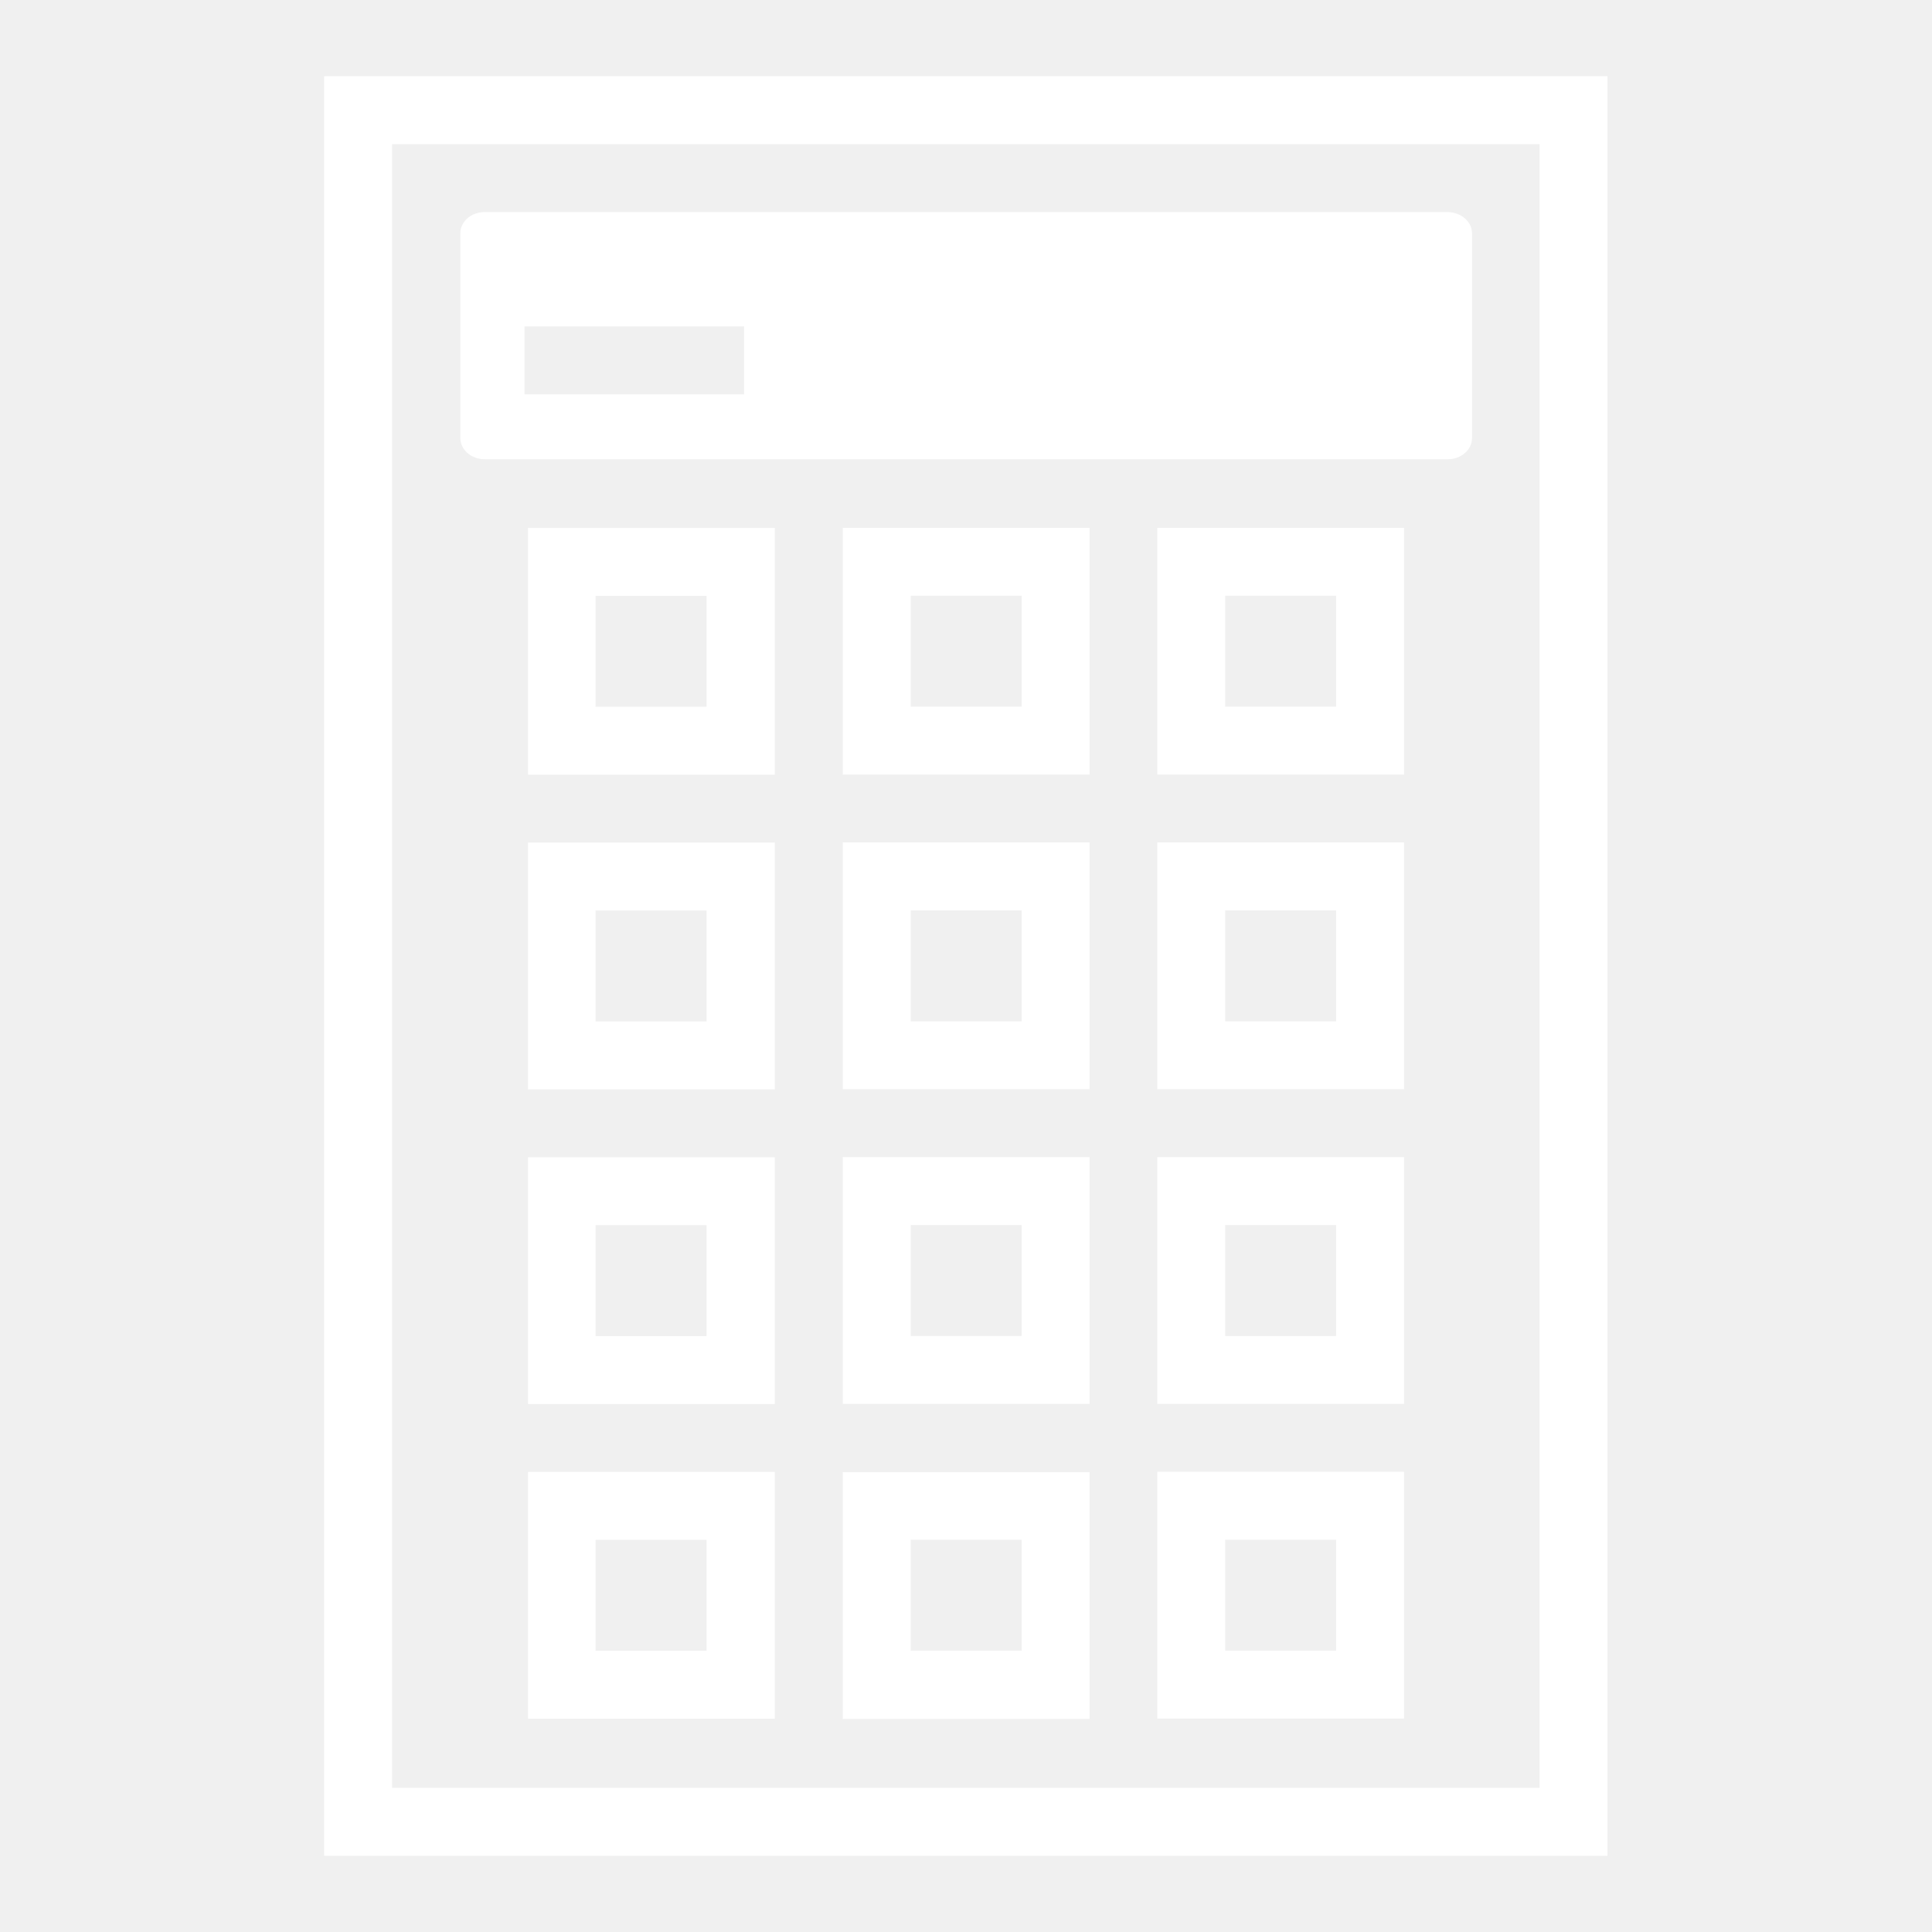
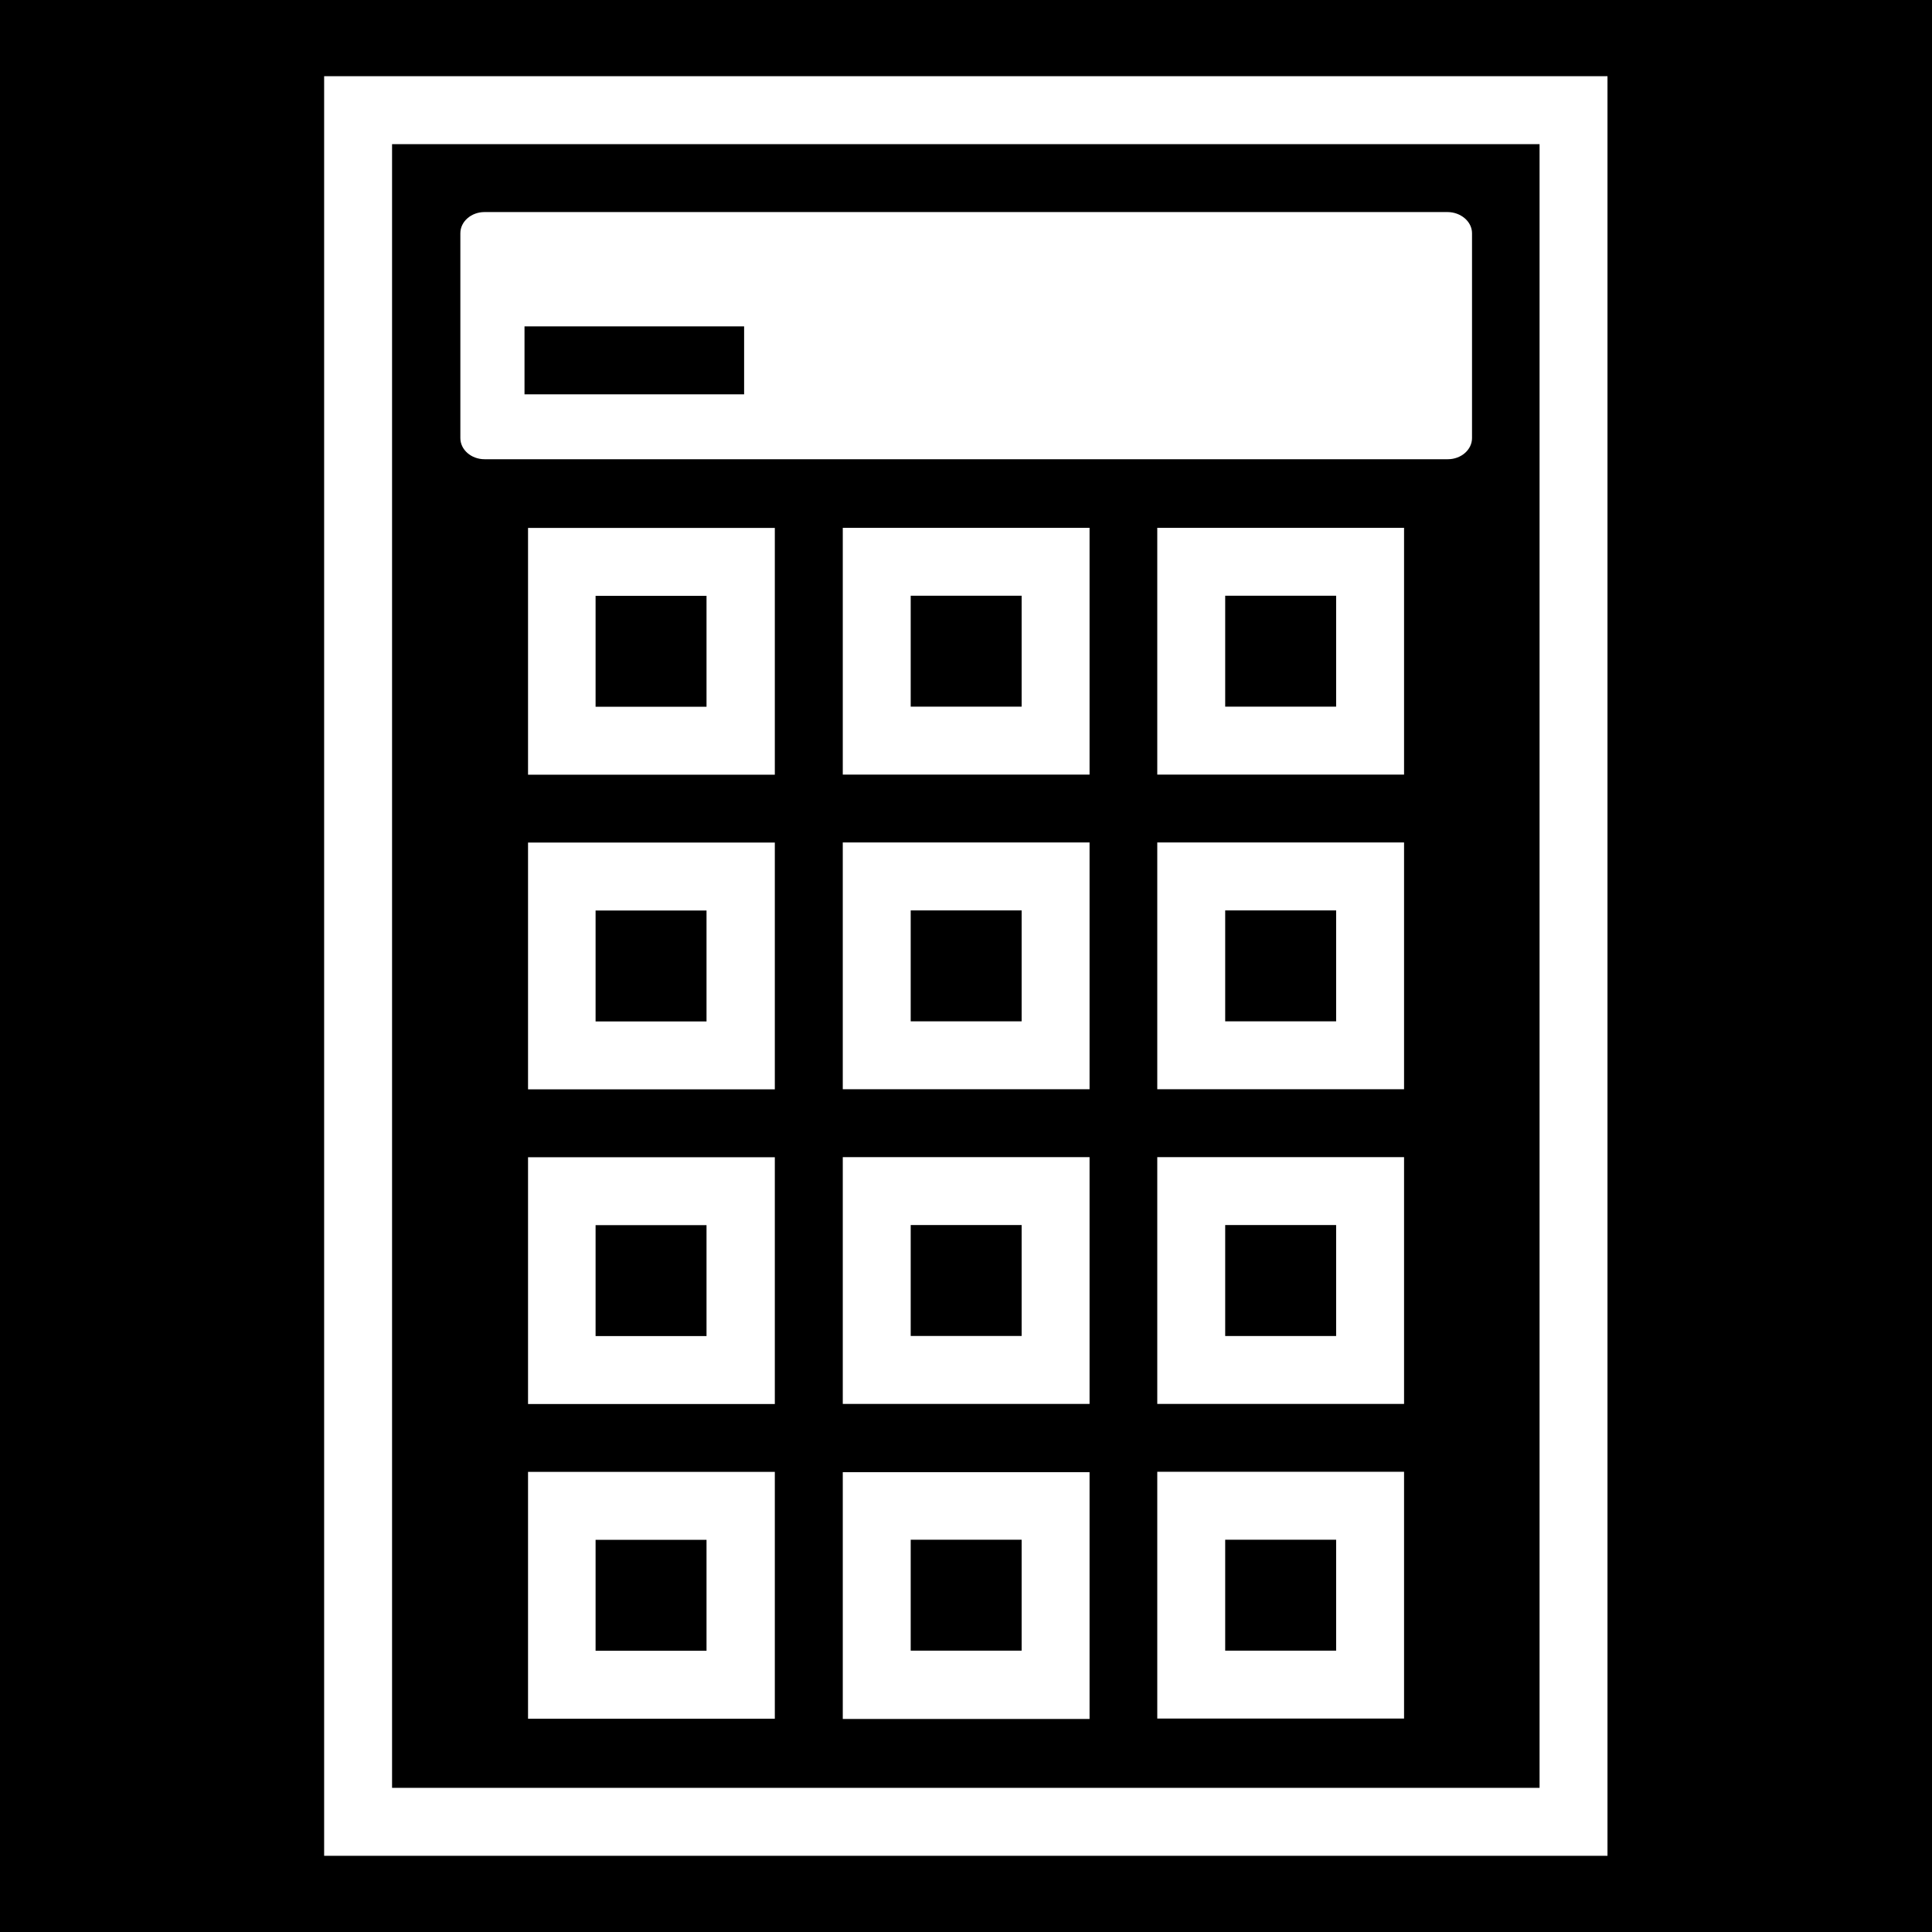
<svg xmlns="http://www.w3.org/2000/svg" version="1.1" id="svg1" x="0px" y="0px" viewBox="0 0 512 512" style="enable-background:new 0 0 512 512;" xml:space="preserve">
  <defs id="defs19">
	
	
	
	
	
	
	
	
	
	
	
	
	
	

		
		
	
		
		
	
		
		
	
		
		
	
		
		
	
		
		
	
		
		
	
		
		
	
		
		
	
		
		
	
		
		
	
		
	
		
		
	</defs>
  <style type="text/css" id="style1">
	.st0{display:none;}
	.st1{display:inline;fill:#FFFFFF;}
	.st2{fill:#FFFFFF;}
	.st3{fill-rule:evenodd;clip-rule:evenodd;fill:#FFFFFF;}
</style>
-   <g id="g19">
-     <path id="path3" class="st3" d="m 139.936,139.901 v 65.4 h 65.4 v -65.4 z m 47.3,47.4 h -29.4 v -29.4 h 29.4 z" style="enable-background:new 0 0 512 512" />
-     <path id="path5" class="st3" d="m 223.345,139.872 v 65.4 h 65.4 v -65.4 z m 47.4,47.4 h -29.4 v -29.4 h 29.4 z" style="enable-background:new 0 0 512 512" />
-     <path id="path7" class="st3" d="m 306.689,139.874 v 65.4 h 65.4 v -65.4 z m 47.4,47.4 h -29.4 v -29.4 h 29.4 z" style="enable-background:new 0 0 512 512" />
-     <path id="path9" class="st3" d="m 139.936,223.29 v 65.4 h 65.4 v -65.4 z m 47.3,47.4 h -29.4 v -29.4 h 29.4 z" style="enable-background:new 0 0 512 512" />
-     <path id="path10" class="st3" d="m 223.345,223.262 v 65.4 h 65.4 v -65.4 z m 47.4,47.4 h -29.4 v -29.4 h 29.4 z" style="enable-background:new 0 0 512 512" />
-     <path id="path13" class="st3" d="m 306.689,223.264 v 65.4 h 65.4 v -65.4 z m 47.4,47.4 h -29.4 v -29.4 h 29.4 z" style="enable-background:new 0 0 512 512" />
-     <path id="path14" class="st3" d="m 139.936,306.679 v 65.4 h 65.4 v -65.4 z m 47.3,47.4 h -29.4 v -29.4 h 29.4 z" style="enable-background:new 0 0 512 512" />
-     <path id="path15" class="st3" d="m 223.345,306.651 v 65.4 h 65.4 v -65.4 z m 47.4,47.4 h -29.4 v -29.4 h 29.4 z" style="enable-background:new 0 0 512 512" />
-     <path id="path16" class="st3" d="m 306.689,306.652 v 65.4 h 65.4 v -65.4 z m 47.4,47.4 h -29.4 v -29.4 h 29.4 z" style="enable-background:new 0 0 512 512" />
-     <path id="path17" class="st3" d="m 139.936,390.068 v 65.4 h 65.4 v -65.4 z m 47.3,47.4 h -29.4 v -29.4 h 29.4 z" style="enable-background:new 0 0 512 512" />
-     <path id="path18" class="st3" d="m 223.345,390.14 v 65.4 h 65.4 v -65.4 z m 47.4,47.3 h -29.4 v -29.4 h 29.4 z" style="enable-background:new 0 0 512 512" />
-     <path id="path19" class="st3" d="m 306.689,390.041 v 65.4 h 65.4 v -65.4 z m 47.4,47.4 h -29.4 v -29.4 h 29.4 z" style="enable-background:new 0 0 512 512" />
-     <path class="st3" d="M 383.6,56.2 H 128.4 c -3.5,0 -6.4,2.5 -6.4,5.6 v 54.3 c 0,3.1 2.9,5.6 6.4,5.6 h 255.3 c 3.5,0 6.4,-2.5 6.4,-5.6 V 61.8 c 0,-3.1 -3,-5.6 -6.5,-5.6 z M 197.2,104.5 H 139 v -18 h 58.2 z" id="path8" style="enable-background:new 0 0 512 512" />
-     <path class="st2" d="M 85.9,20.2 V 491.8 H 426 V 20.2 Z M 408.1,473.8 H 103.9 V 38.2 H 408 v 435.6 z" id="path1" style="enable-background:new 0 0 512 512" />
+   <path d="M 0,9.9999996e-7 H 512 V 512 H 0 Z" fill="#000000" fill-opacity="1" id="path1" style="enable-background:new 0 0 512 512" />
+   <g id="g1" style="enable-background:new 0 0 512 512">
+     <path id="path3" style="enable-background:new 0 0 512 512" class="st3" d="M 85.9 20.199 L 85.9 491.801 L 426 491.801 L 426 20.199 L 85.9 20.199 z M 103.9 38.199 L 408 38.199 L 408 473.801 L 103.9 473.801 L 103.9 38.199 z M 128.4 56.199 C 124.9 56.199 122 58.701 122 61.801 L 122 116.1 C 122 119.2 124.9 121.699 128.4 121.699 L 383.699 121.699 C 387.199 121.699 390.1 119.2 390.1 116.1 L 390.1 61.801 C 390.1 58.701 387.1 56.199 383.6 56.199 L 128.4 56.199 z M 139 86.5 L 197.199 86.5 L 197.199 104.5 L 139 104.5 L 139 86.5 z M 223.346 139.873 L 223.346 205.273 L 288.744 205.273 L 288.744 139.873 L 223.346 139.873 z M 306.689 139.873 L 306.689 205.273 L 372.09 205.273 L 372.09 139.873 L 306.689 139.873 z M 139.936 139.9 L 139.936 205.301 L 205.336 205.301 L 205.336 139.9 L 139.936 139.9 z M 241.346 157.873 L 270.744 157.873 L 270.744 187.273 L 241.346 187.273 L 241.346 157.873 z M 324.689 157.873 L 354.09 157.873 L 354.09 187.273 L 324.689 187.273 L 324.689 157.873 z M 157.836 157.9 L 187.236 157.9 L 187.236 187.301 L 157.836 187.301 L 157.836 157.9 z M 223.344 223.262 L 223.344 288.662 L 288.744 288.662 L 288.744 223.262 L 223.344 223.262 z M 306.689 223.264 L 306.689 288.664 L 372.09 288.664 L 372.09 223.264 L 306.689 223.264 z M 139.936 223.291 L 139.936 288.691 L 205.336 288.691 L 205.336 223.291 L 139.936 223.291 z M 241.344 241.262 L 270.744 241.262 L 270.744 270.662 L 241.344 270.662 L 241.344 241.262 z M 324.689 241.264 L 354.09 241.264 L 354.09 270.664 L 324.689 270.664 L 324.689 241.264 z M 157.836 241.291 L 187.236 241.291 L 187.236 270.691 L 157.836 270.691 L 157.836 241.291 z M 223.346 306.65 L 223.346 372.051 L 288.744 372.051 L 288.744 306.65 L 223.346 306.65 z M 306.689 306.652 L 306.689 372.053 L 372.09 372.053 L 372.09 306.652 L 306.689 306.652 z M 139.936 306.68 L 139.936 372.078 L 205.336 372.078 L 205.336 306.68 L 139.936 306.68 z M 241.346 324.65 L 270.744 324.65 L 270.744 354.051 L 241.346 354.051 L 241.346 324.65 z M 324.689 324.652 L 354.09 324.652 L 354.09 354.053 L 324.689 354.053 L 324.689 324.652 z M 157.836 324.68 L 187.236 324.68 L 187.236 354.078 L 157.836 354.078 L 157.836 324.68 z M 306.689 390.041 L 306.689 455.441 L 372.09 455.441 L 372.09 390.041 L 306.689 390.041 z M 139.936 390.068 L 139.936 455.469 L 205.336 455.469 L 205.336 390.068 L 139.936 390.068 z M 223.346 390.141 L 223.346 455.539 L 288.744 455.539 L 288.744 390.141 L 223.346 390.141 z M 241.346 408.039 L 270.744 408.039 L 270.744 437.439 L 241.346 437.439 L 241.346 408.039 z M 324.689 408.041 L 354.09 408.041 L 354.09 437.441 L 324.689 437.441 L 324.689 408.041 z M 157.836 408.068 L 187.236 408.068 L 187.236 437.469 L 157.836 437.469 L 157.836 408.068 z " />
  </g>
</svg>
